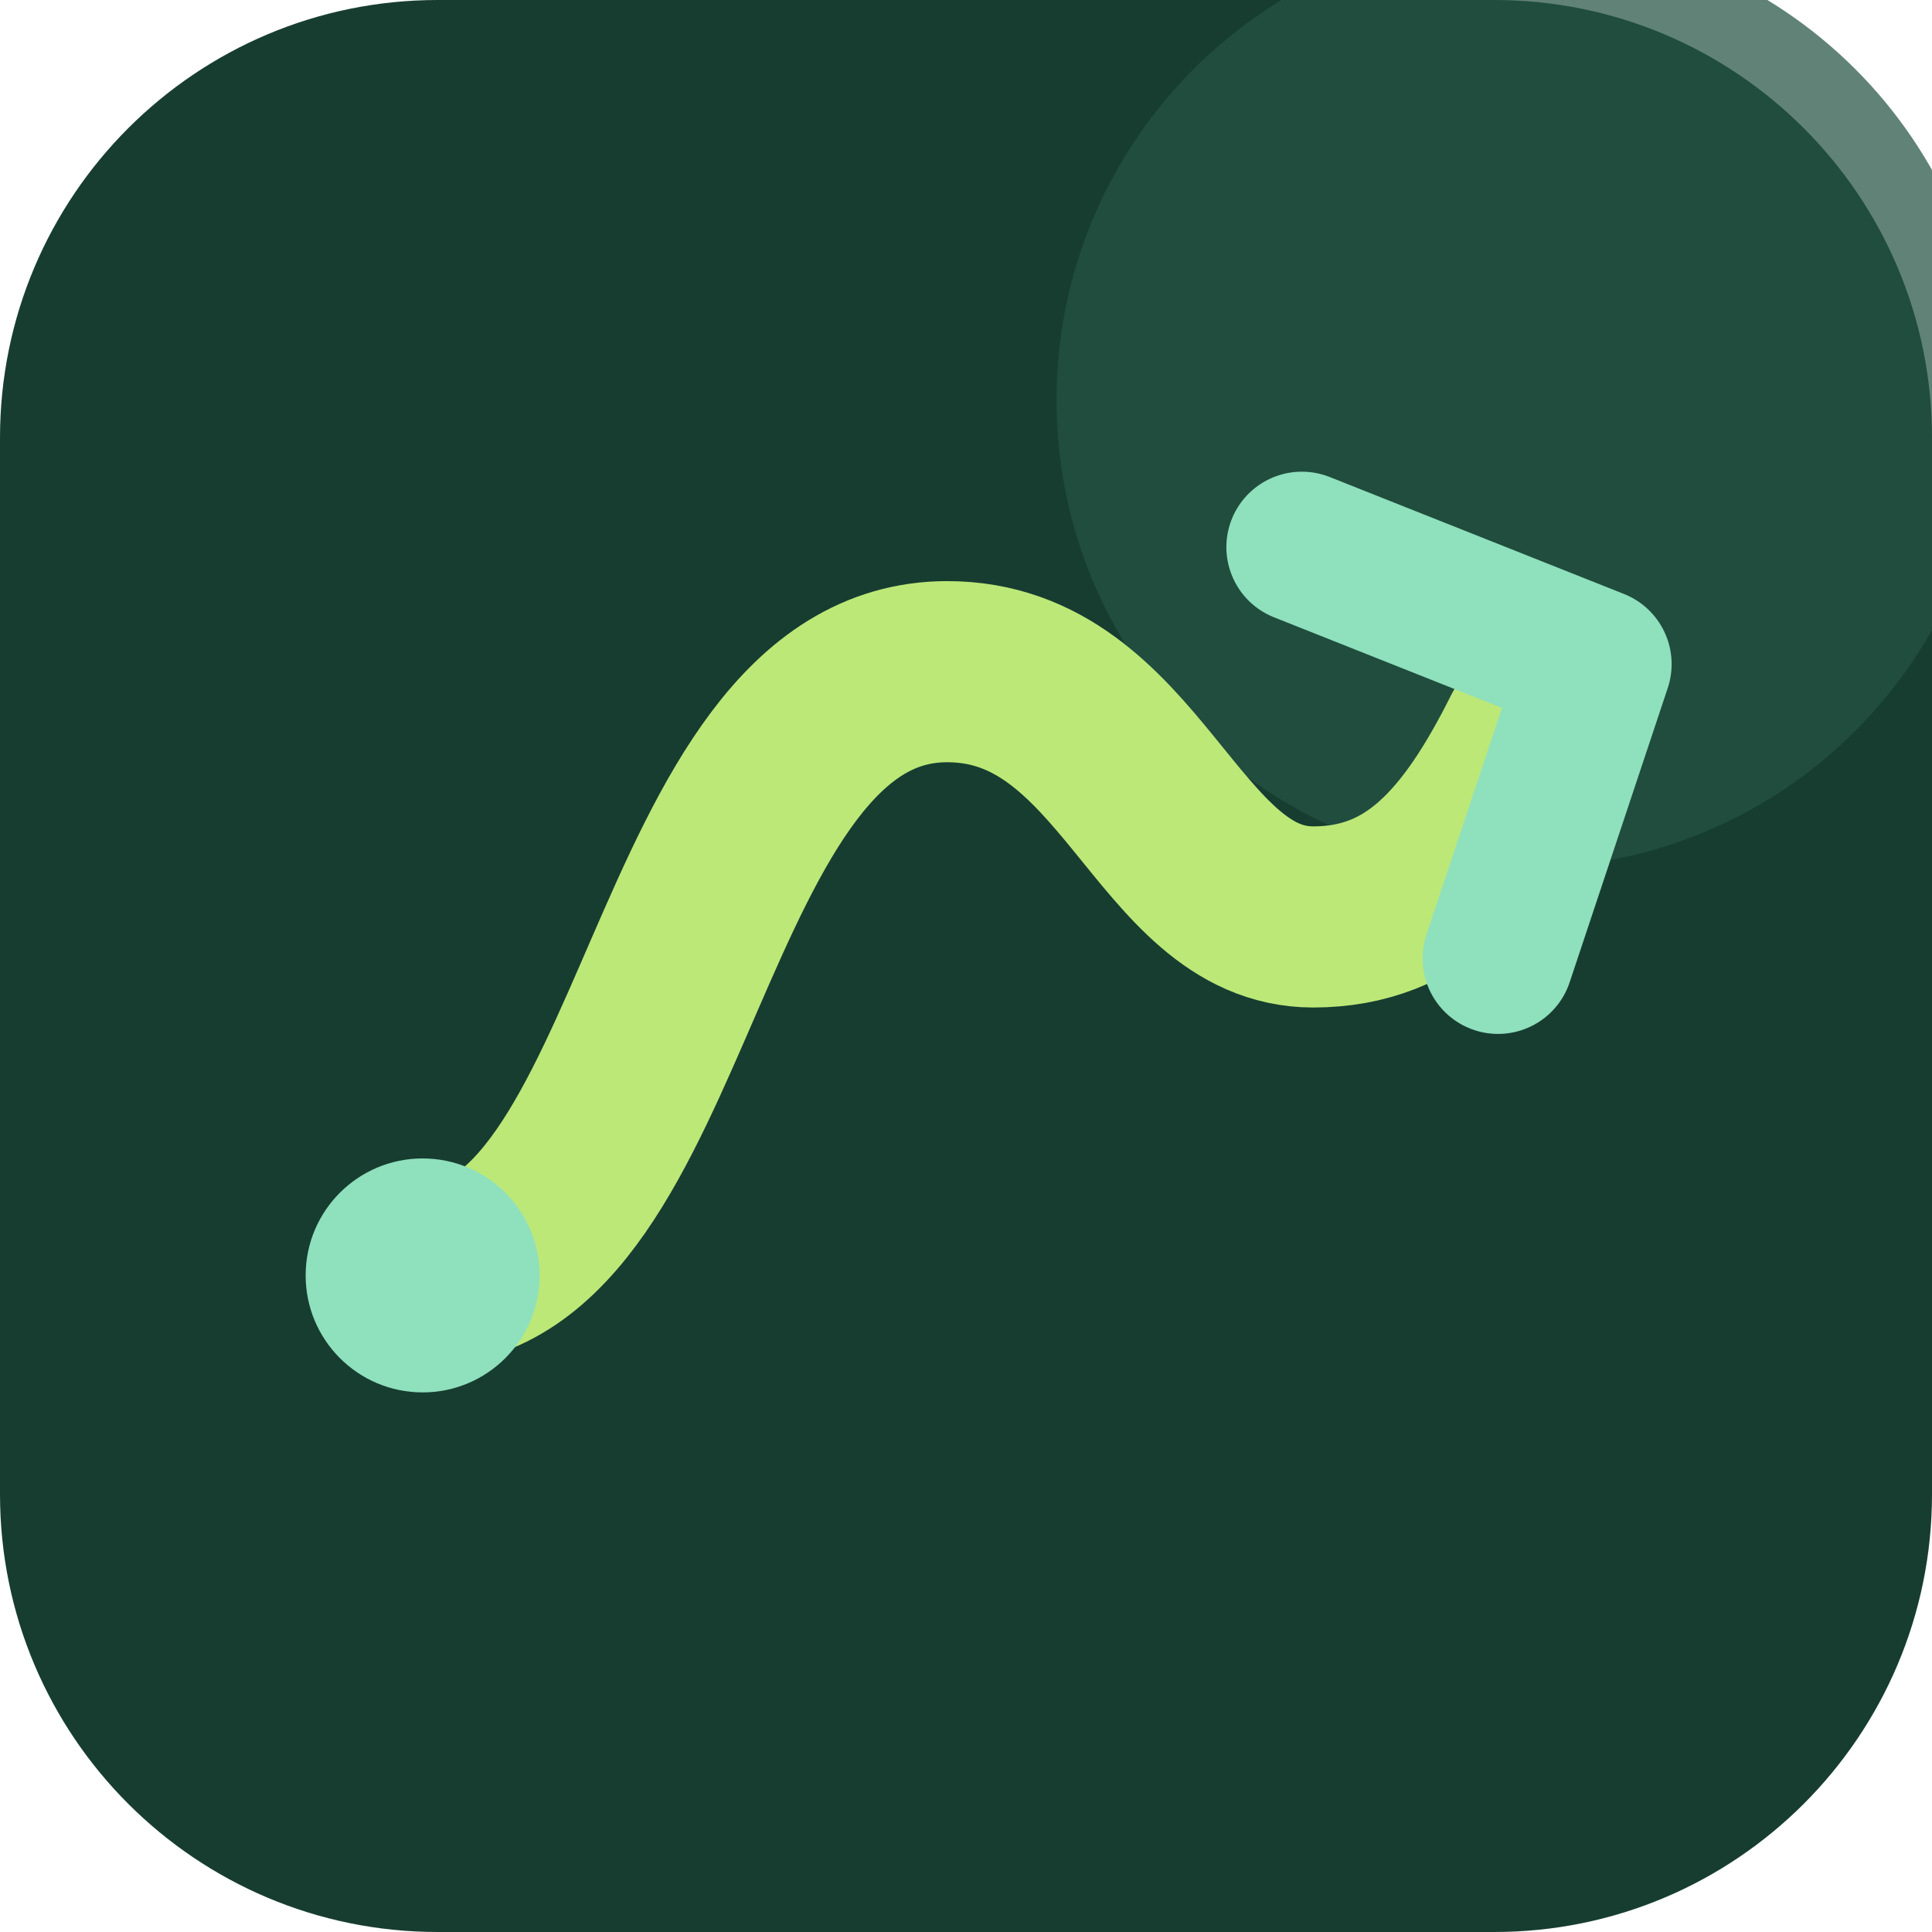
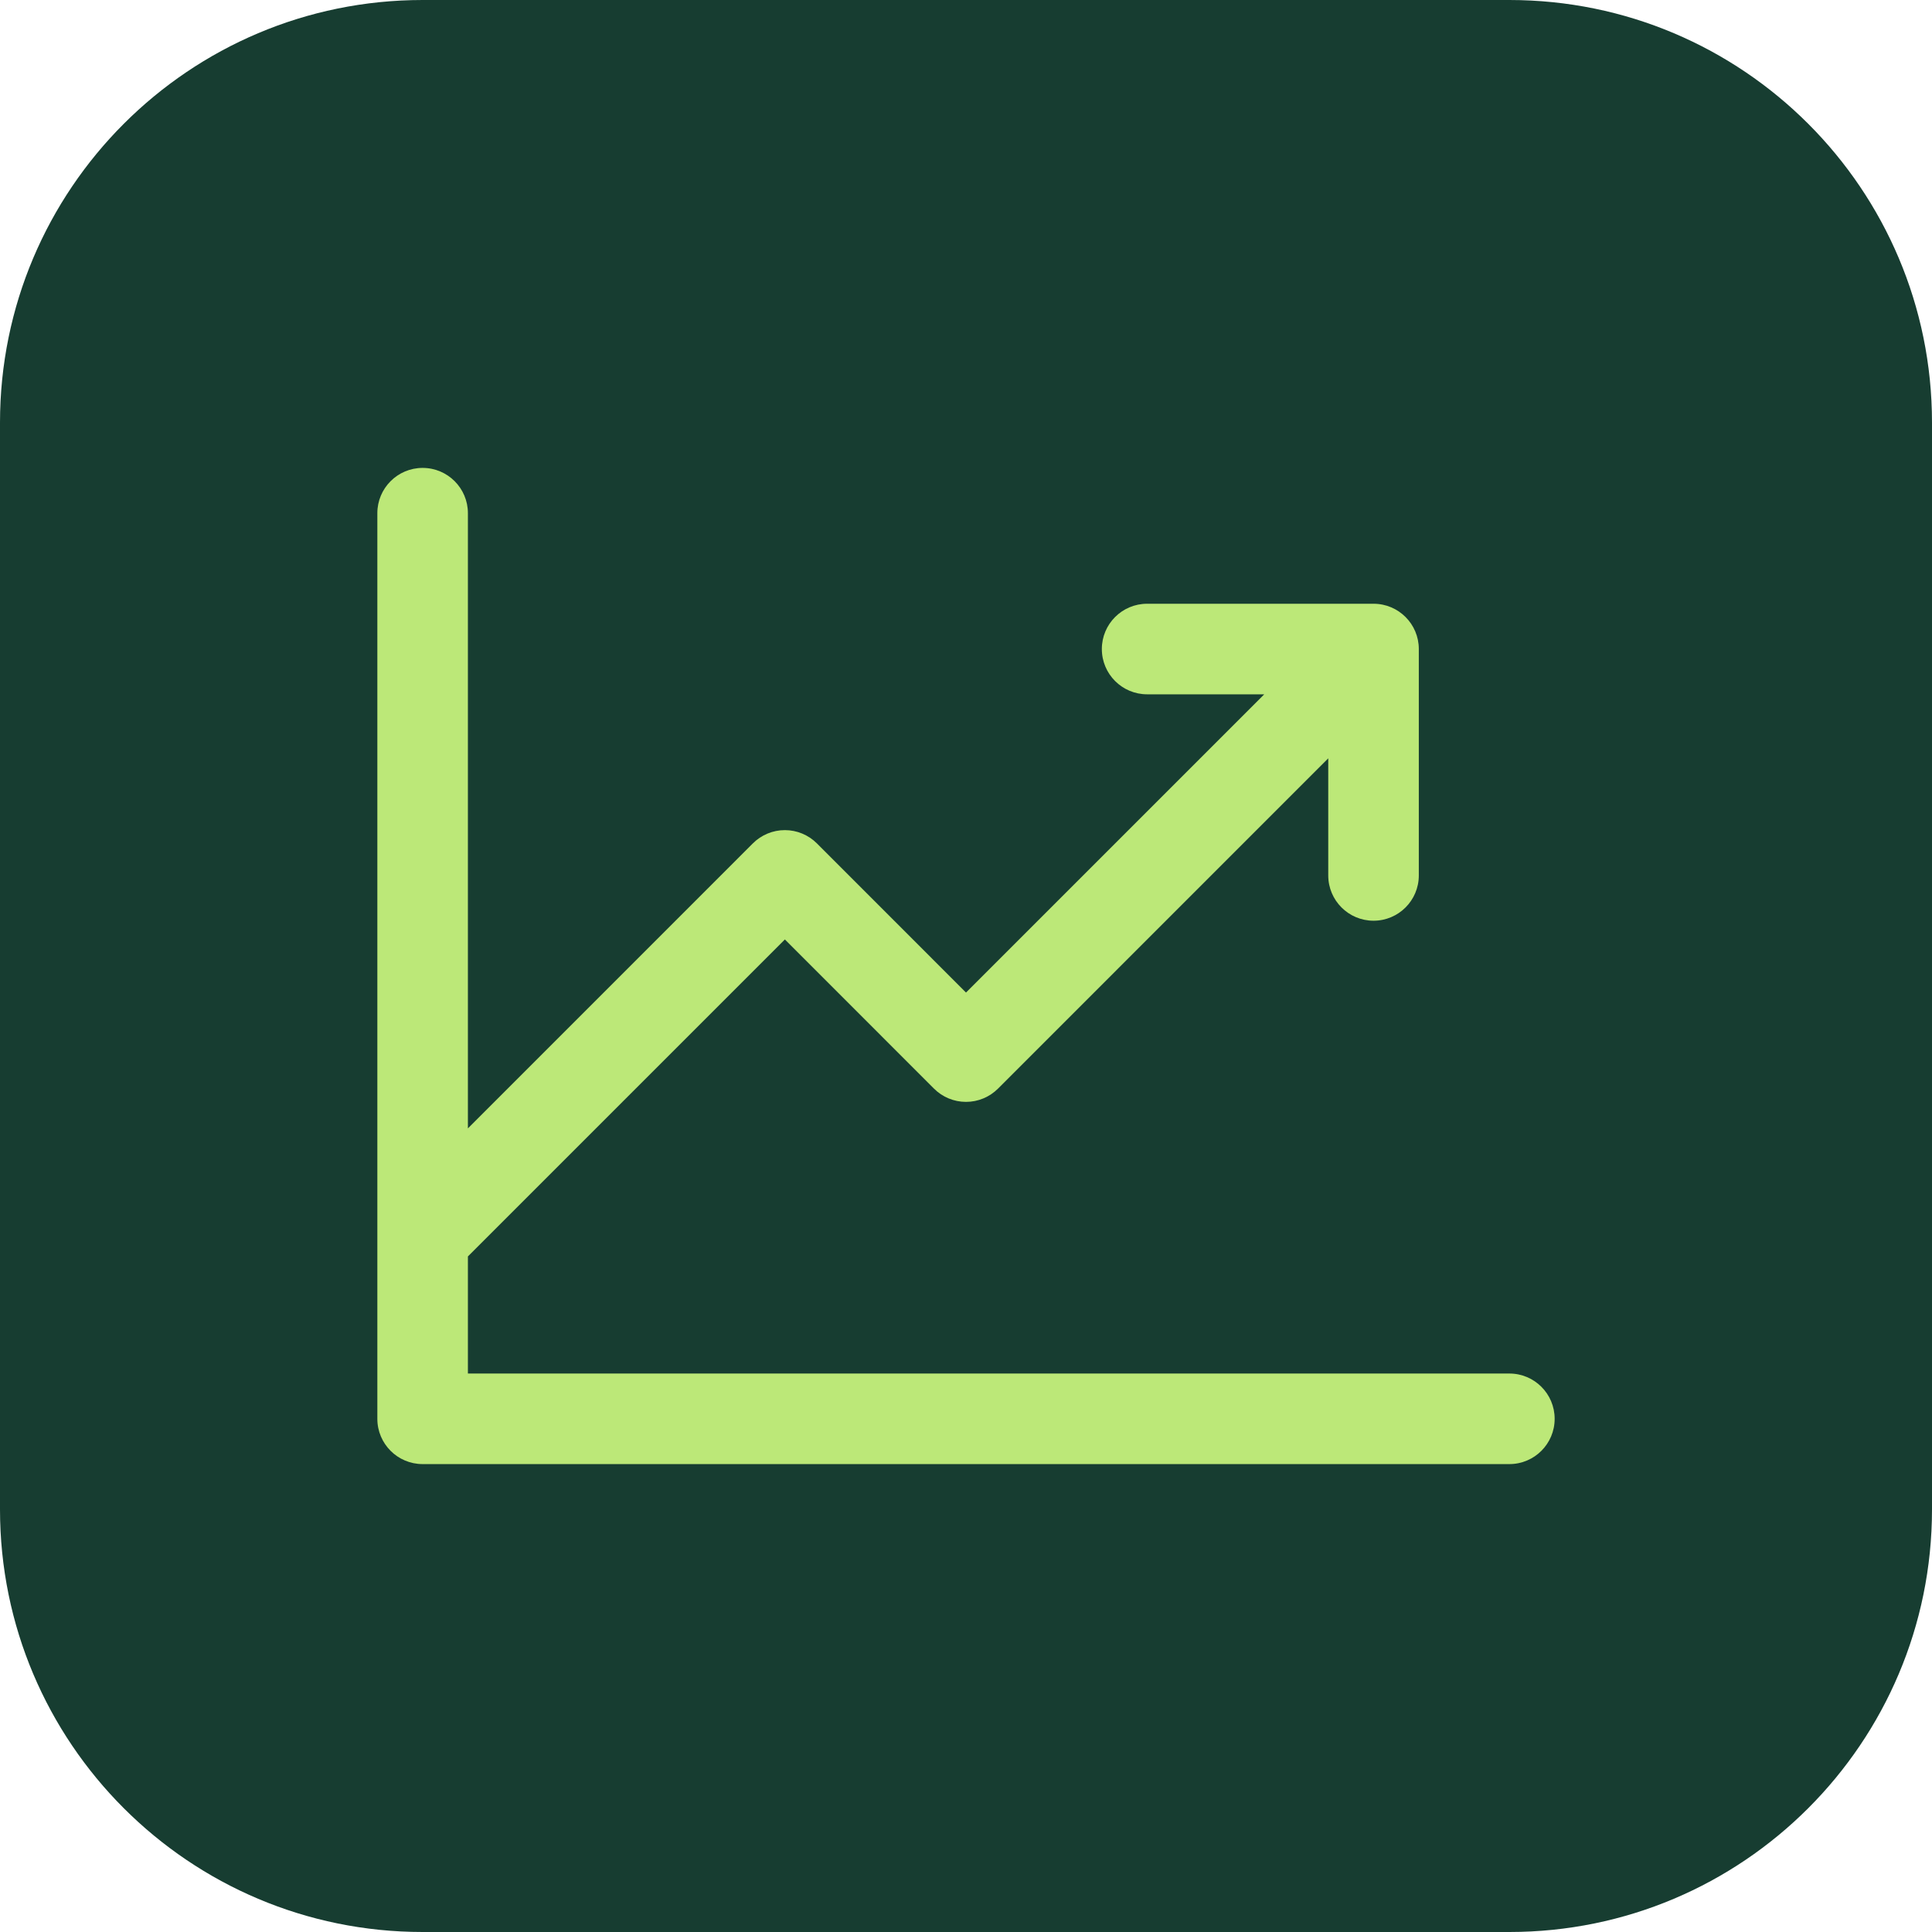
<svg xmlns="http://www.w3.org/2000/svg" viewBox="0 0 512 512">
-   <rect width="512" height="512" rx="116" fill="#173d31" />
-   <circle cx="404" cy="106" r="124" fill="#245342" opacity=".72" />
-   <path d="M112 338c66 0 66-160 139-160 49 0 58 65 97 65 27 0 43-18 58-48" fill="none" stroke="#bce878" stroke-width="48" stroke-linecap="round" />
-   <path d="m345 145 78 31-26 78" fill="none" stroke="#8fe0bd" stroke-width="40" stroke-linecap="round" stroke-linejoin="round" />
-   <circle cx="112" cy="338" r="31" fill="#8fe0bd" />
+   <rect width="512" height="512" rx="112" fill="#173d31" />
+   <path fill="#bce878" transform="translate(64 64) scale(1.5)" d="M232,208a8,8,0,0,1-8,8H32a8,8,0,0,1-8-8V48a8,8,0,0,1,16,0V156.69l50.34-50.35a8,8,0,0,1,11.32,0L128,132.69,180.69,80H160a8,8,0,0,1,0-16h40a8,8,0,0,1,8,8v40a8,8,0,0,1-16,0V91.31l-58.34,58.35a8,8,0,0,1-11.32,0L96,123.31l-56,56V200H224A8,8,0,0,1,232,208Z" />
</svg>
